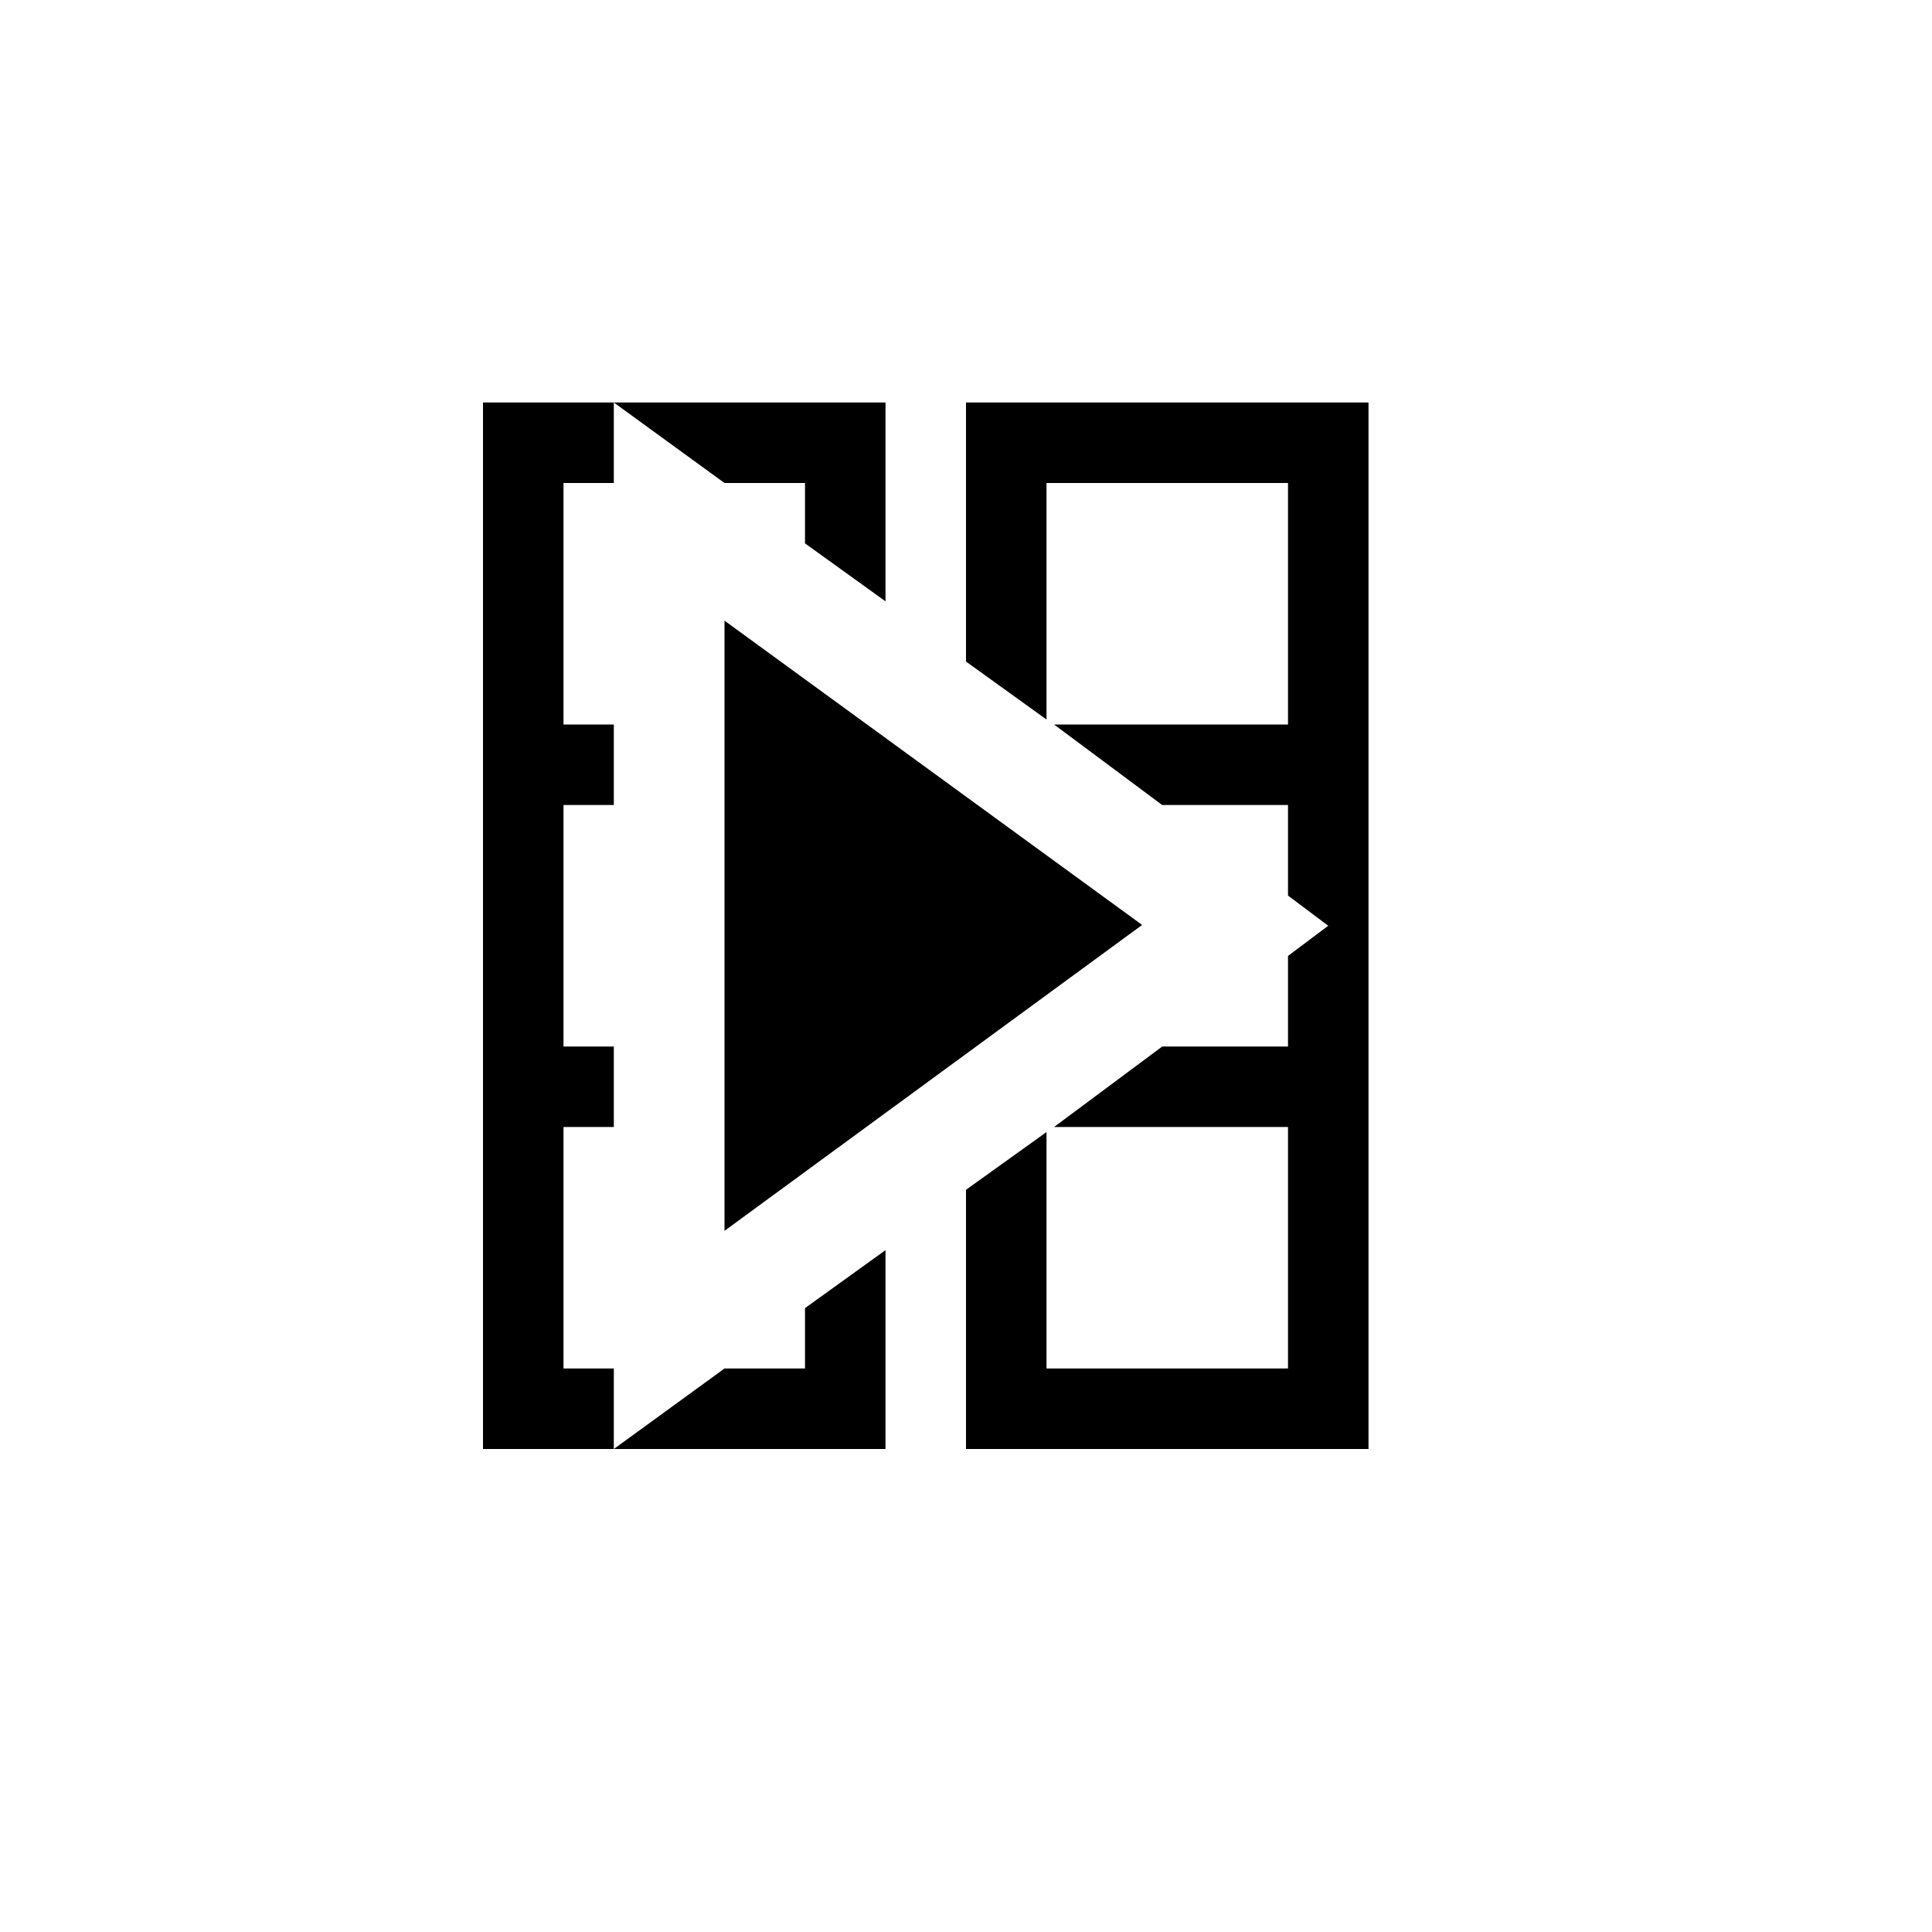
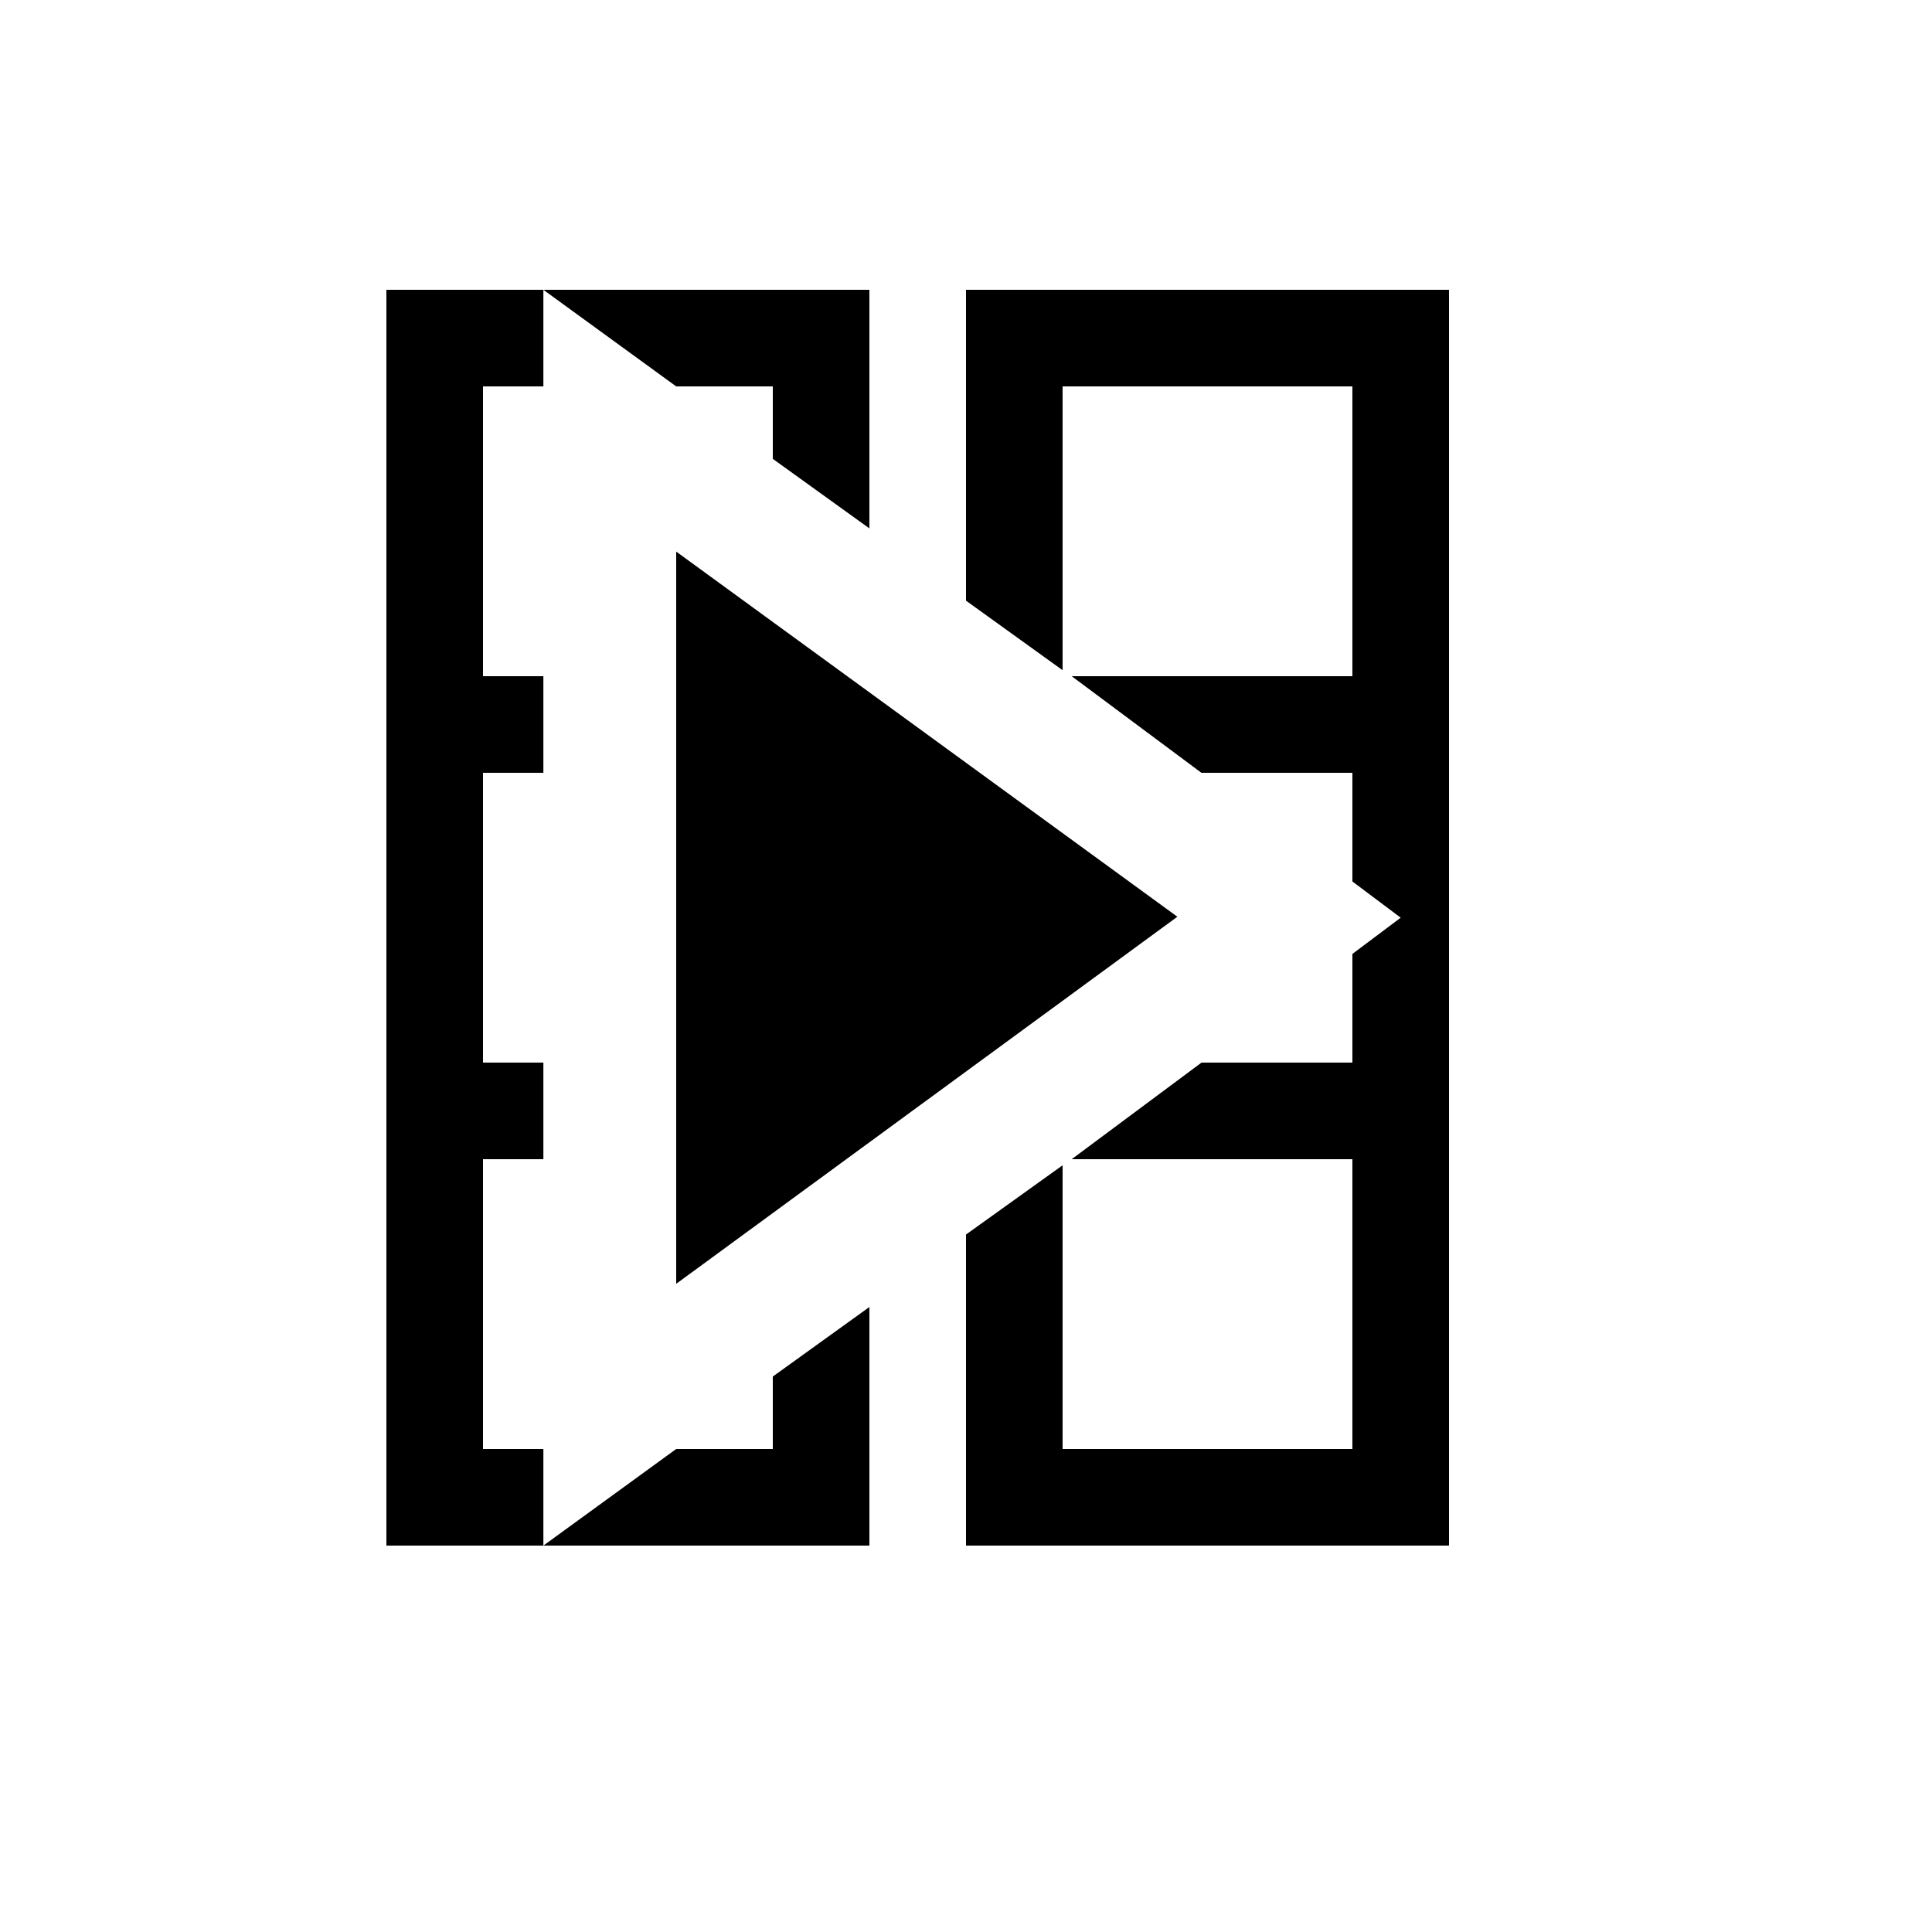
- <svg xmlns="http://www.w3.org/2000/svg" width="24" height="24" viewBox="0 0 24 24">
+ <svg xmlns="http://www.w3.org/2000/svg" width="20" height="20" viewBox="2 2 20 20">
  <path id="column-from" d="M11 5v2.47l-1-.72V6H9L7.625 5H11zM7.625 5v1H7v3h.625v1H7v3h.625v1H7v3h.625v1H6V5h1.625zm0 13L9 17h1v-.75l1-.72V18H7.625z" />
  <path id="column-to" d="M17 5v13h-5v-3.22l1-.717V17h3v-3h-2.906l1.344-1H16v-1.125l.5-.375-.5-.375V10h-1.563l-1.343-1H16V6h-3v2.938l-1-.72V5h5z" />
  <path id="arrow" d="M9 7.71l5.188 3.78L9 15.29z" />
</svg>
